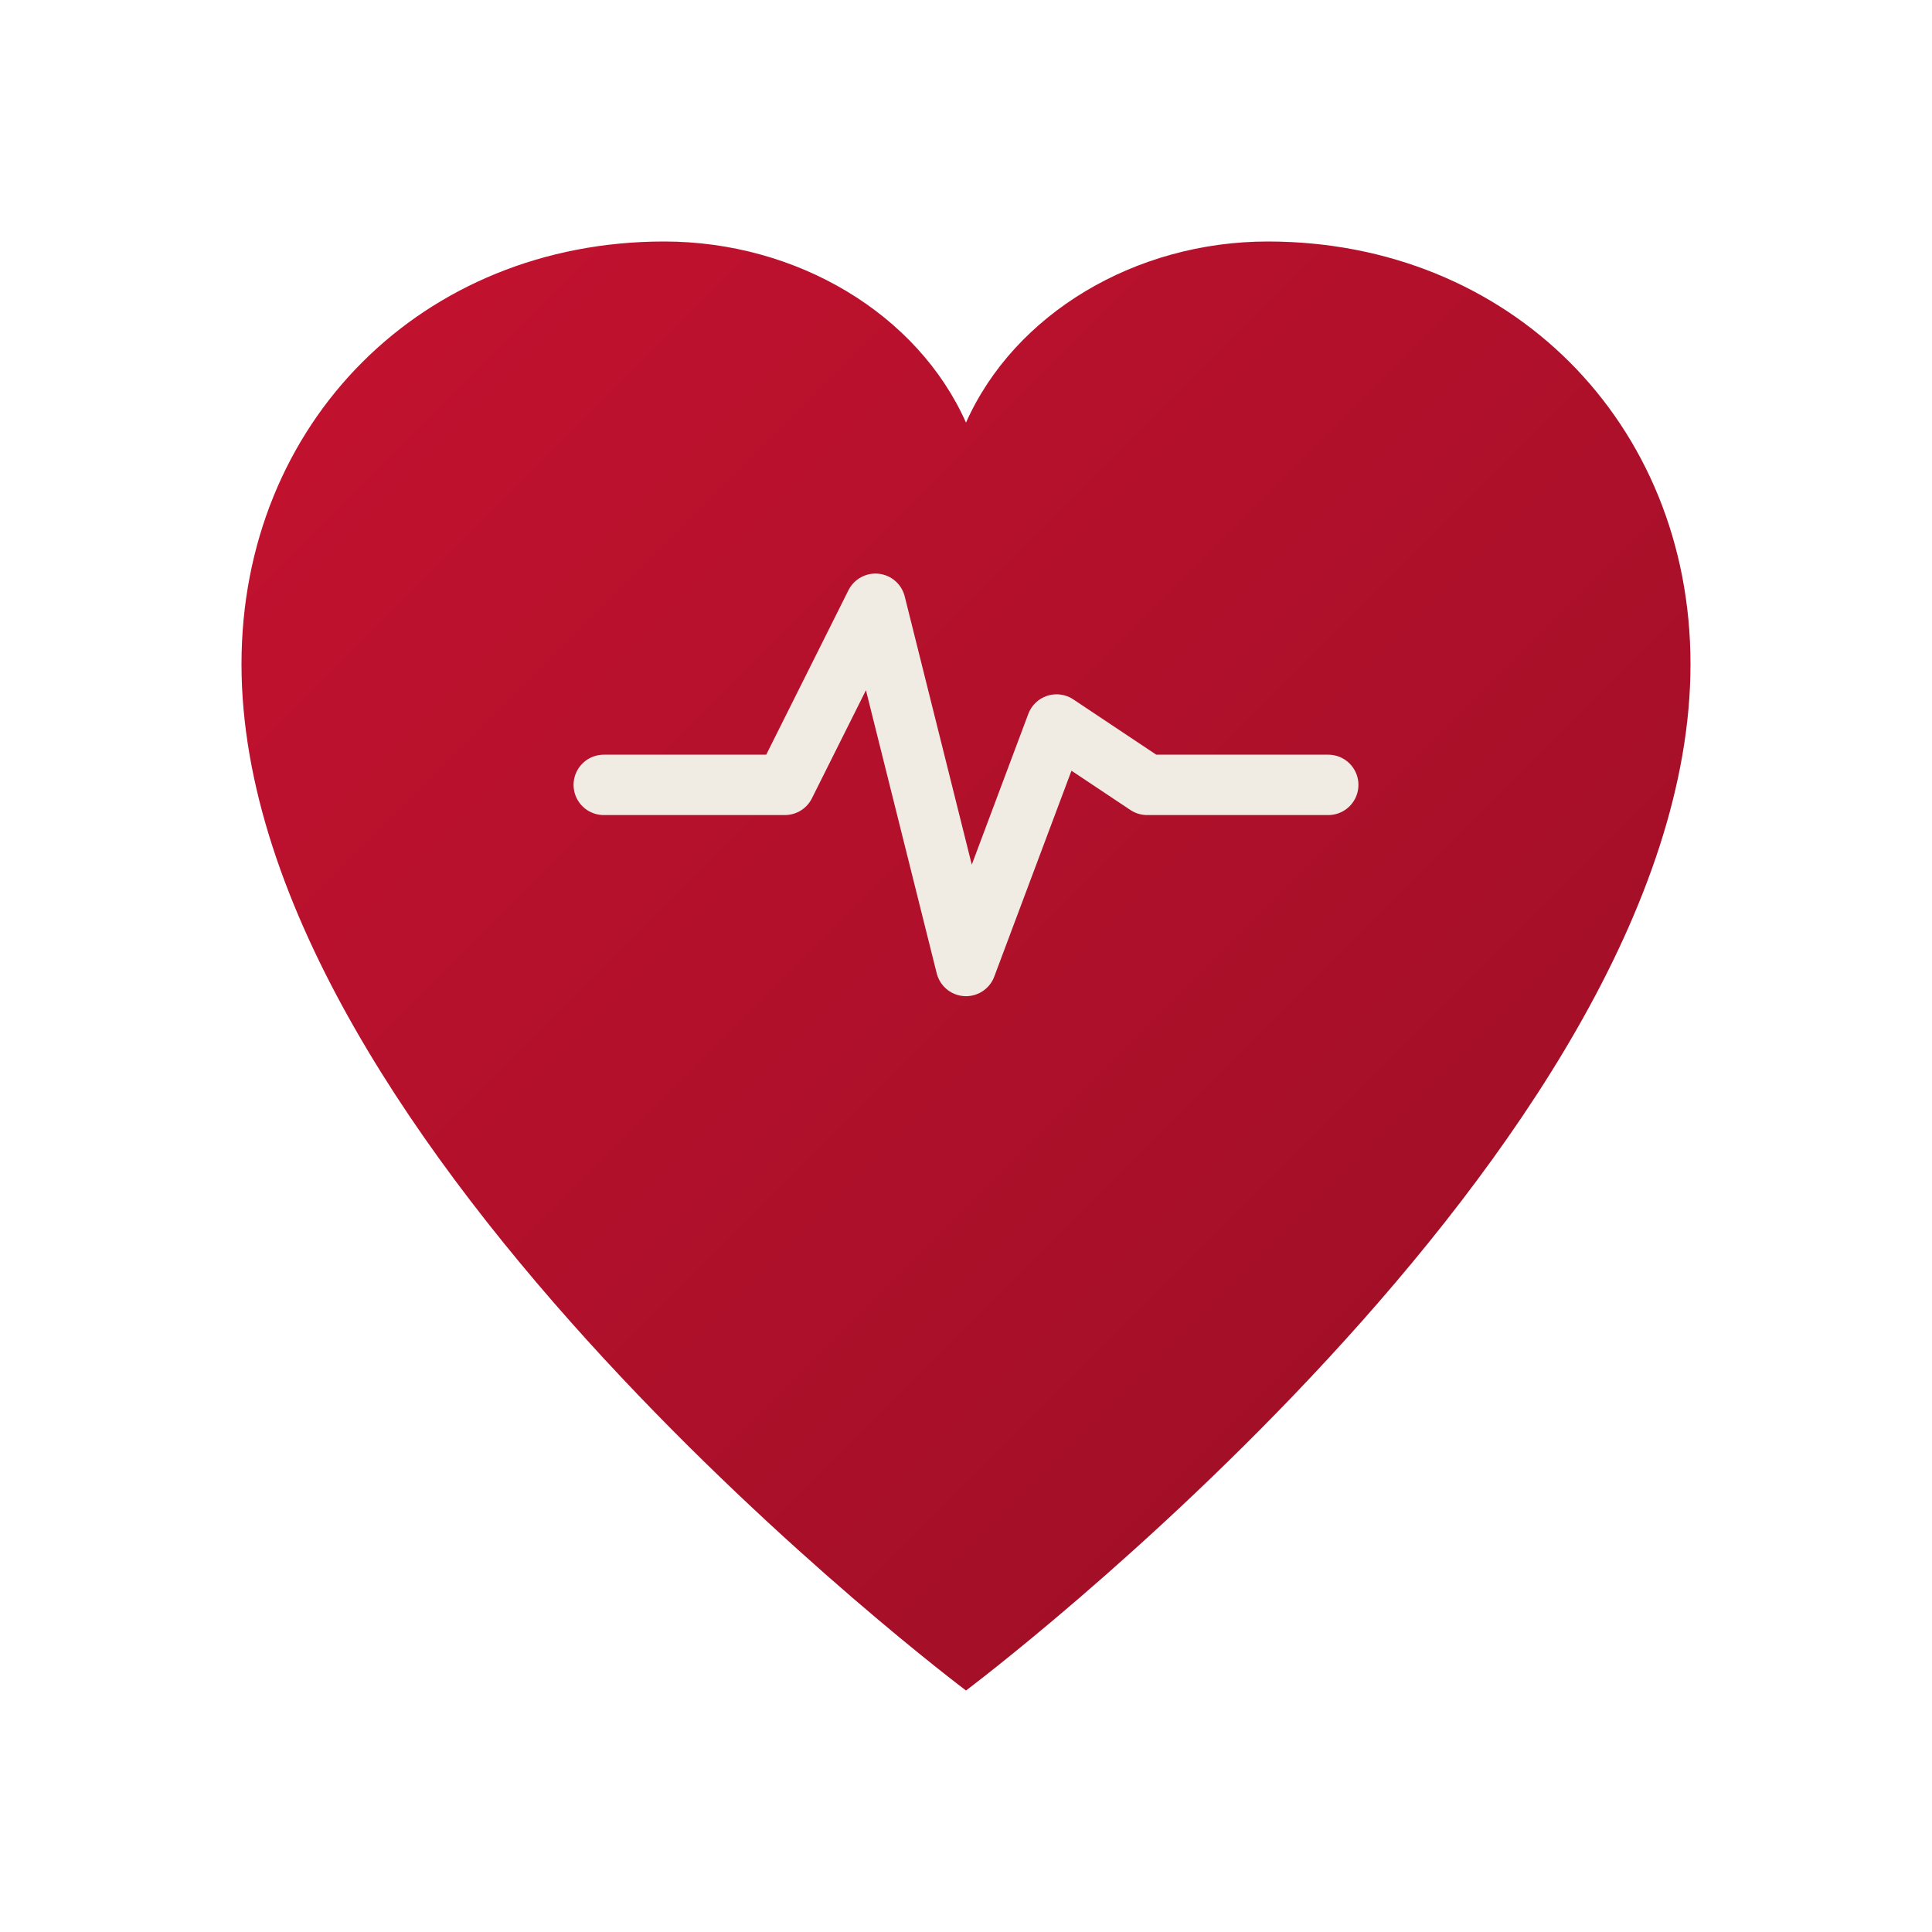
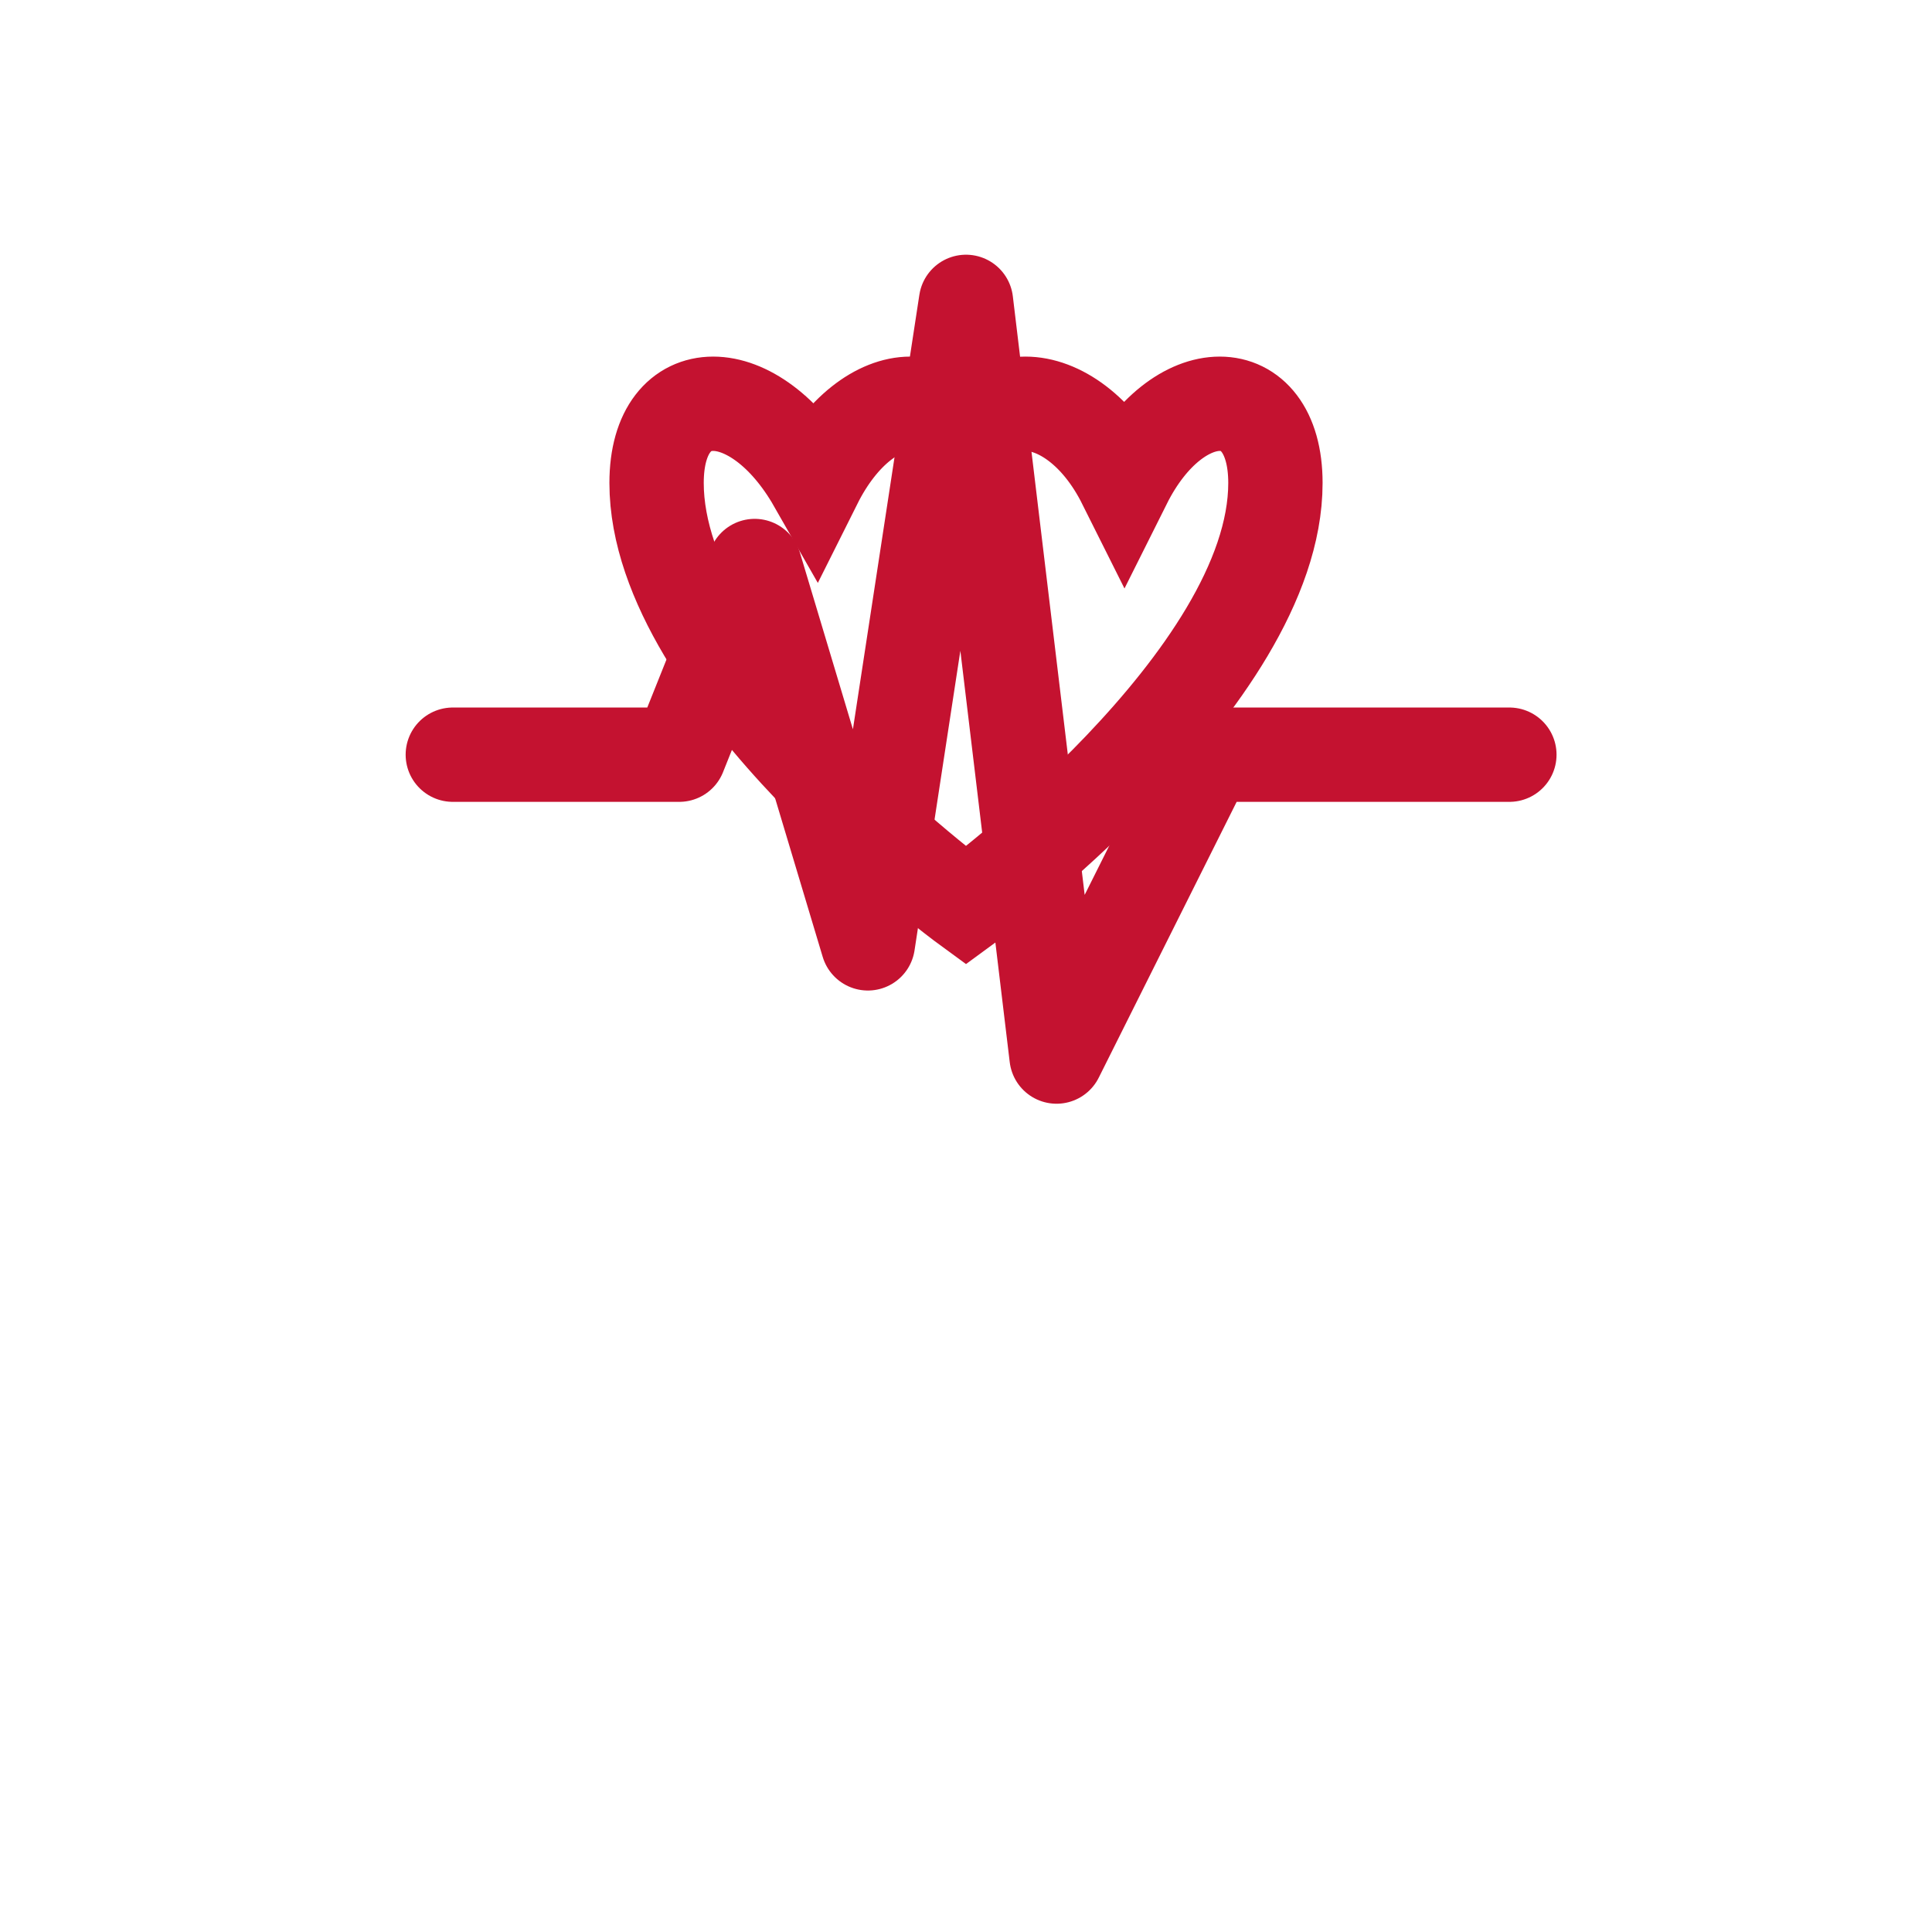
- <svg xmlns="http://www.w3.org/2000/svg" viewBox="0 0 64 64">
-   <defs>
-     <linearGradient id="g" x1="0%" y1="0%" x2="100%" y2="100%">
-       <stop offset="0%" style="stop-color:#c41230" />
-       <stop offset="100%" style="stop-color:#9a0e25" />
-     </linearGradient>
-   </defs>
-   <path d="M32 56 C32 56 8 38 8 22 C8 14 14 8 22 8 C26.4 8 30.4 10.4 32 14 C33.6 10.4 37.6 8 42 8 C50 8 56 14 56 22 C56 38 32 56 32 56Z" fill="url(#g)" />
-   <path d="M20 26 L26 26 L29 20 L32 32 L35 24 L38 26 L44 26" fill="none" stroke="#f0ebe3" stroke-width="2" stroke-linecap="round" stroke-linejoin="round" />
+ <svg xmlns="http://www.w3.org/2000/svg" viewBox="0 0 512 512">
+   <path d="M256 128 C256 100 230 100 216 128 C200 100 174 100 174 128 C174 180 256 240 256 240 C256 240 338 180 338 128 C338 100 312 100 298 128 C284 100 256 100 256 128" fill="none" stroke="#c41230" stroke-width="25" stroke-linecap="round" />
+   <path d="M120 200 L180 200 L200 150 L230 250 L256 80 L280 280 L320 200 L400 200" fill="none" stroke="#c41230" stroke-width="25" stroke-linecap="round" stroke-linejoin="round" />
</svg>
